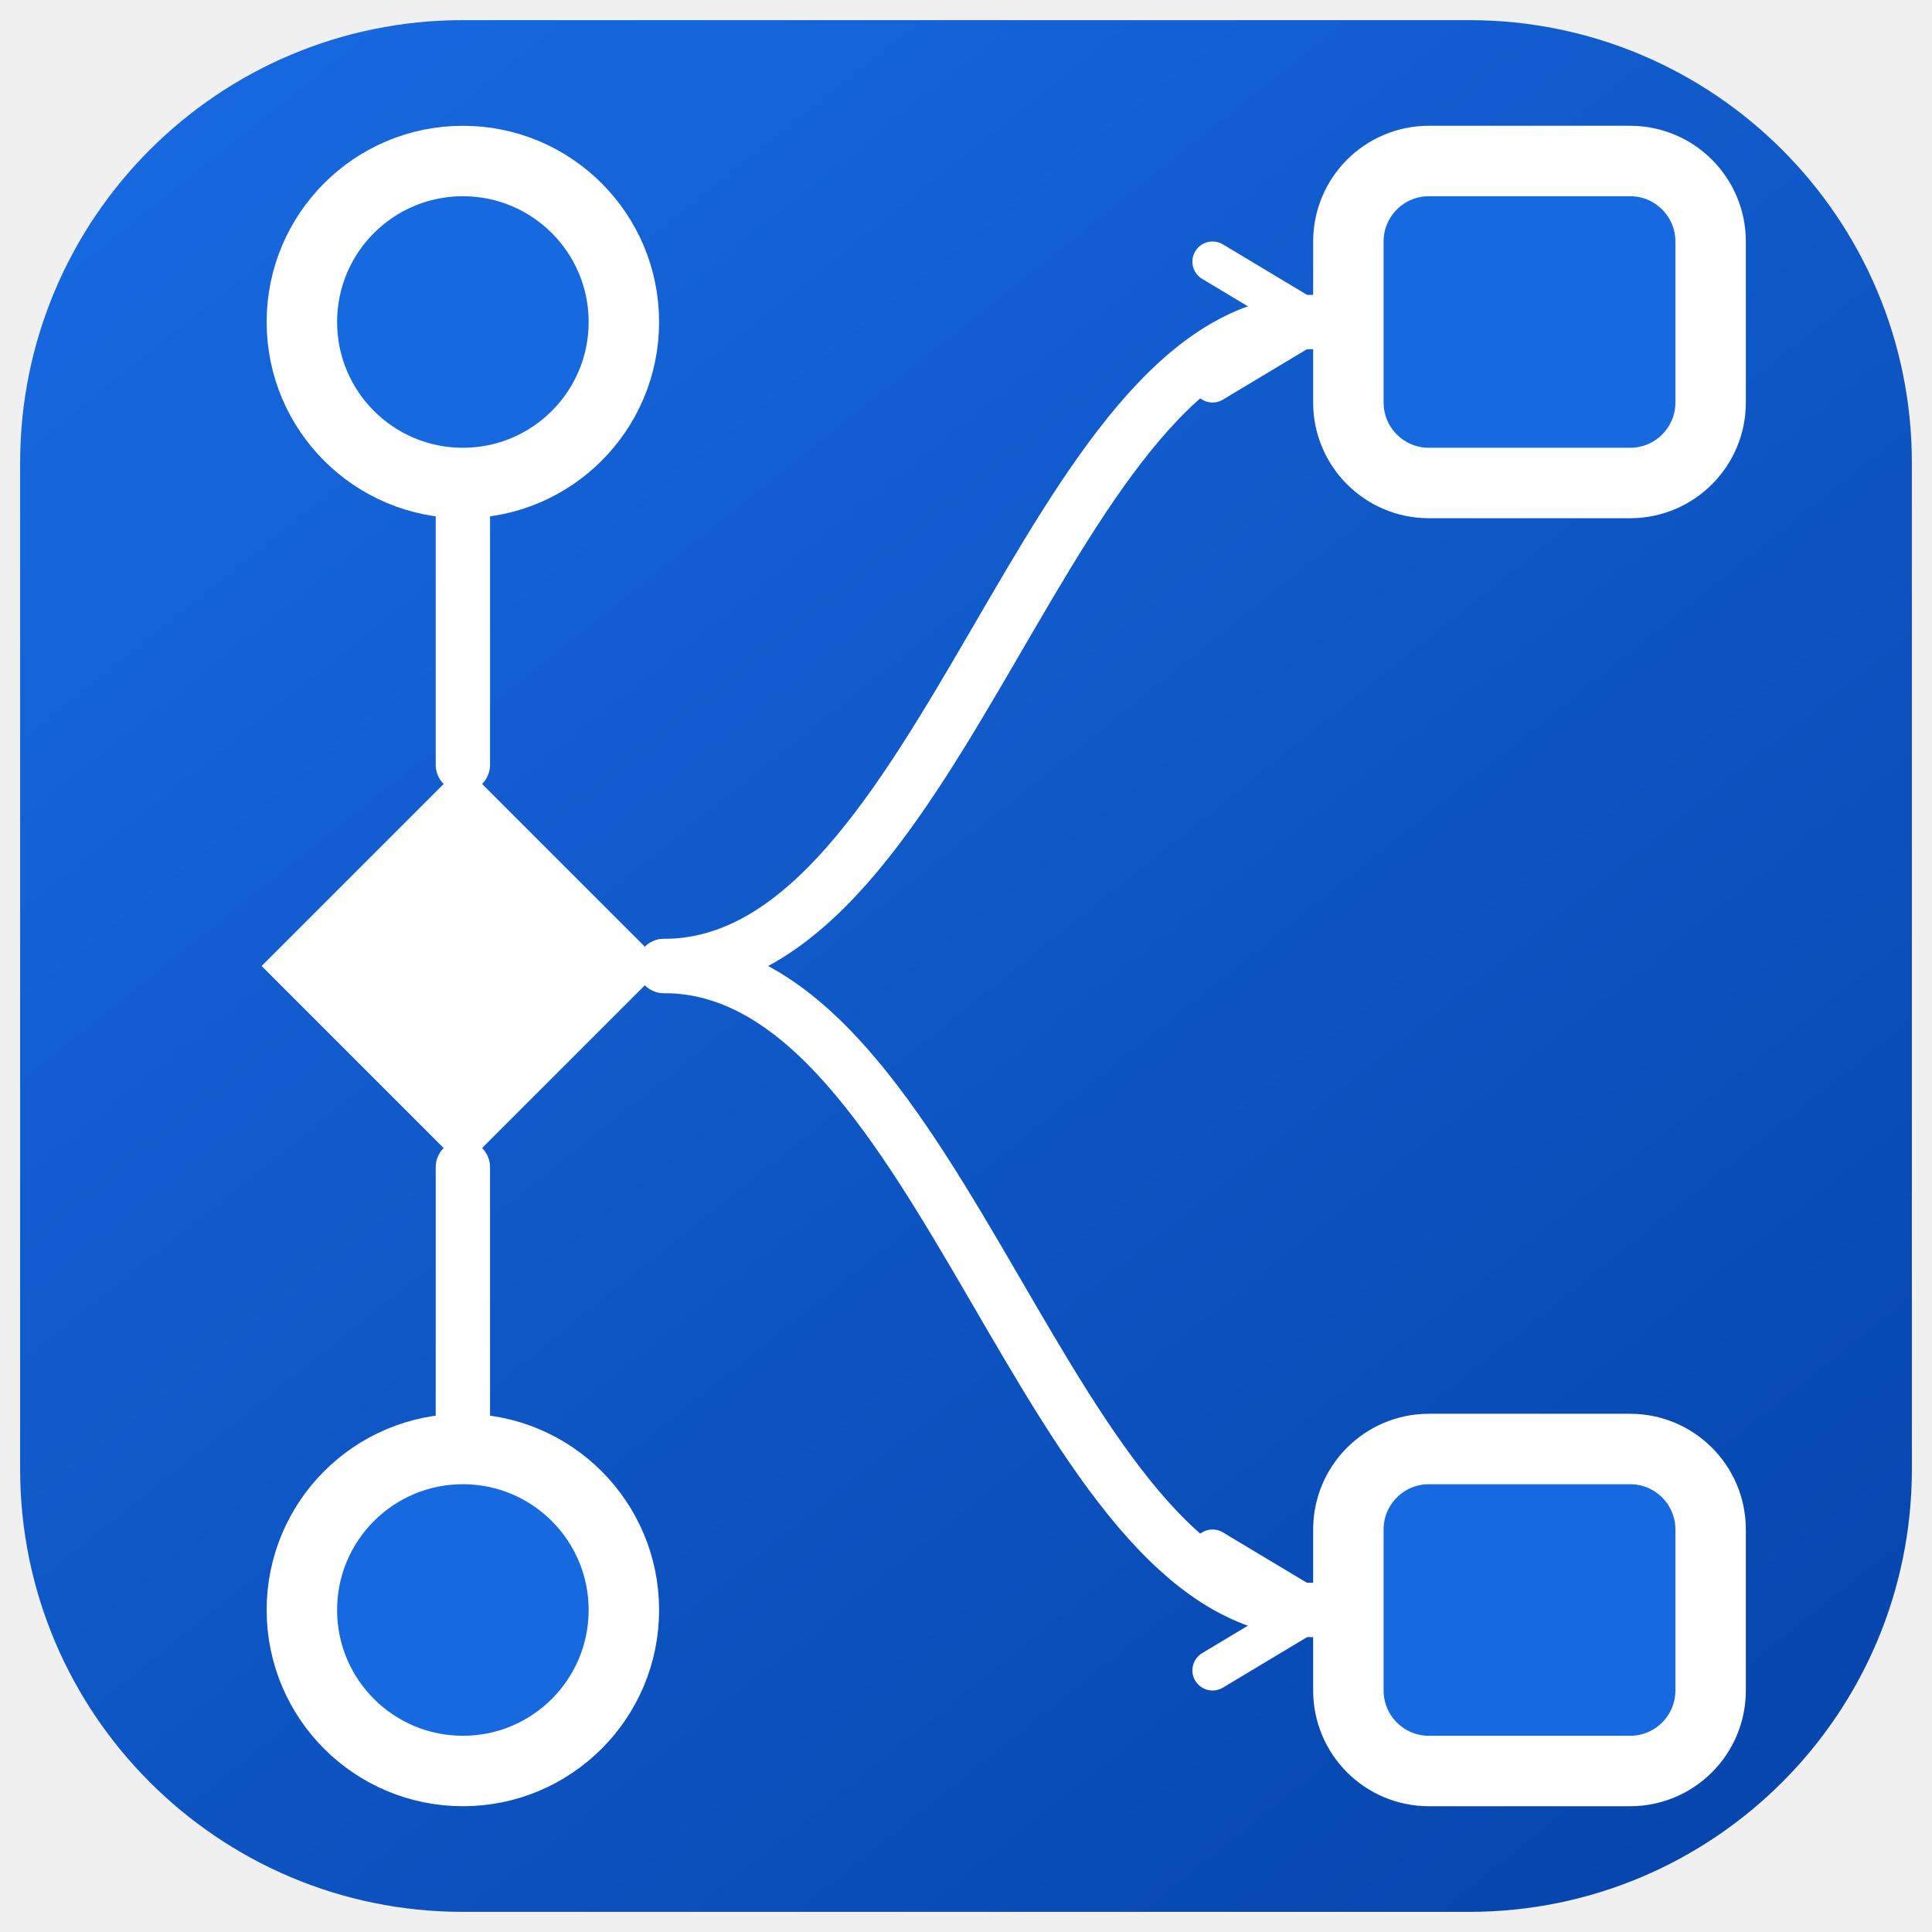
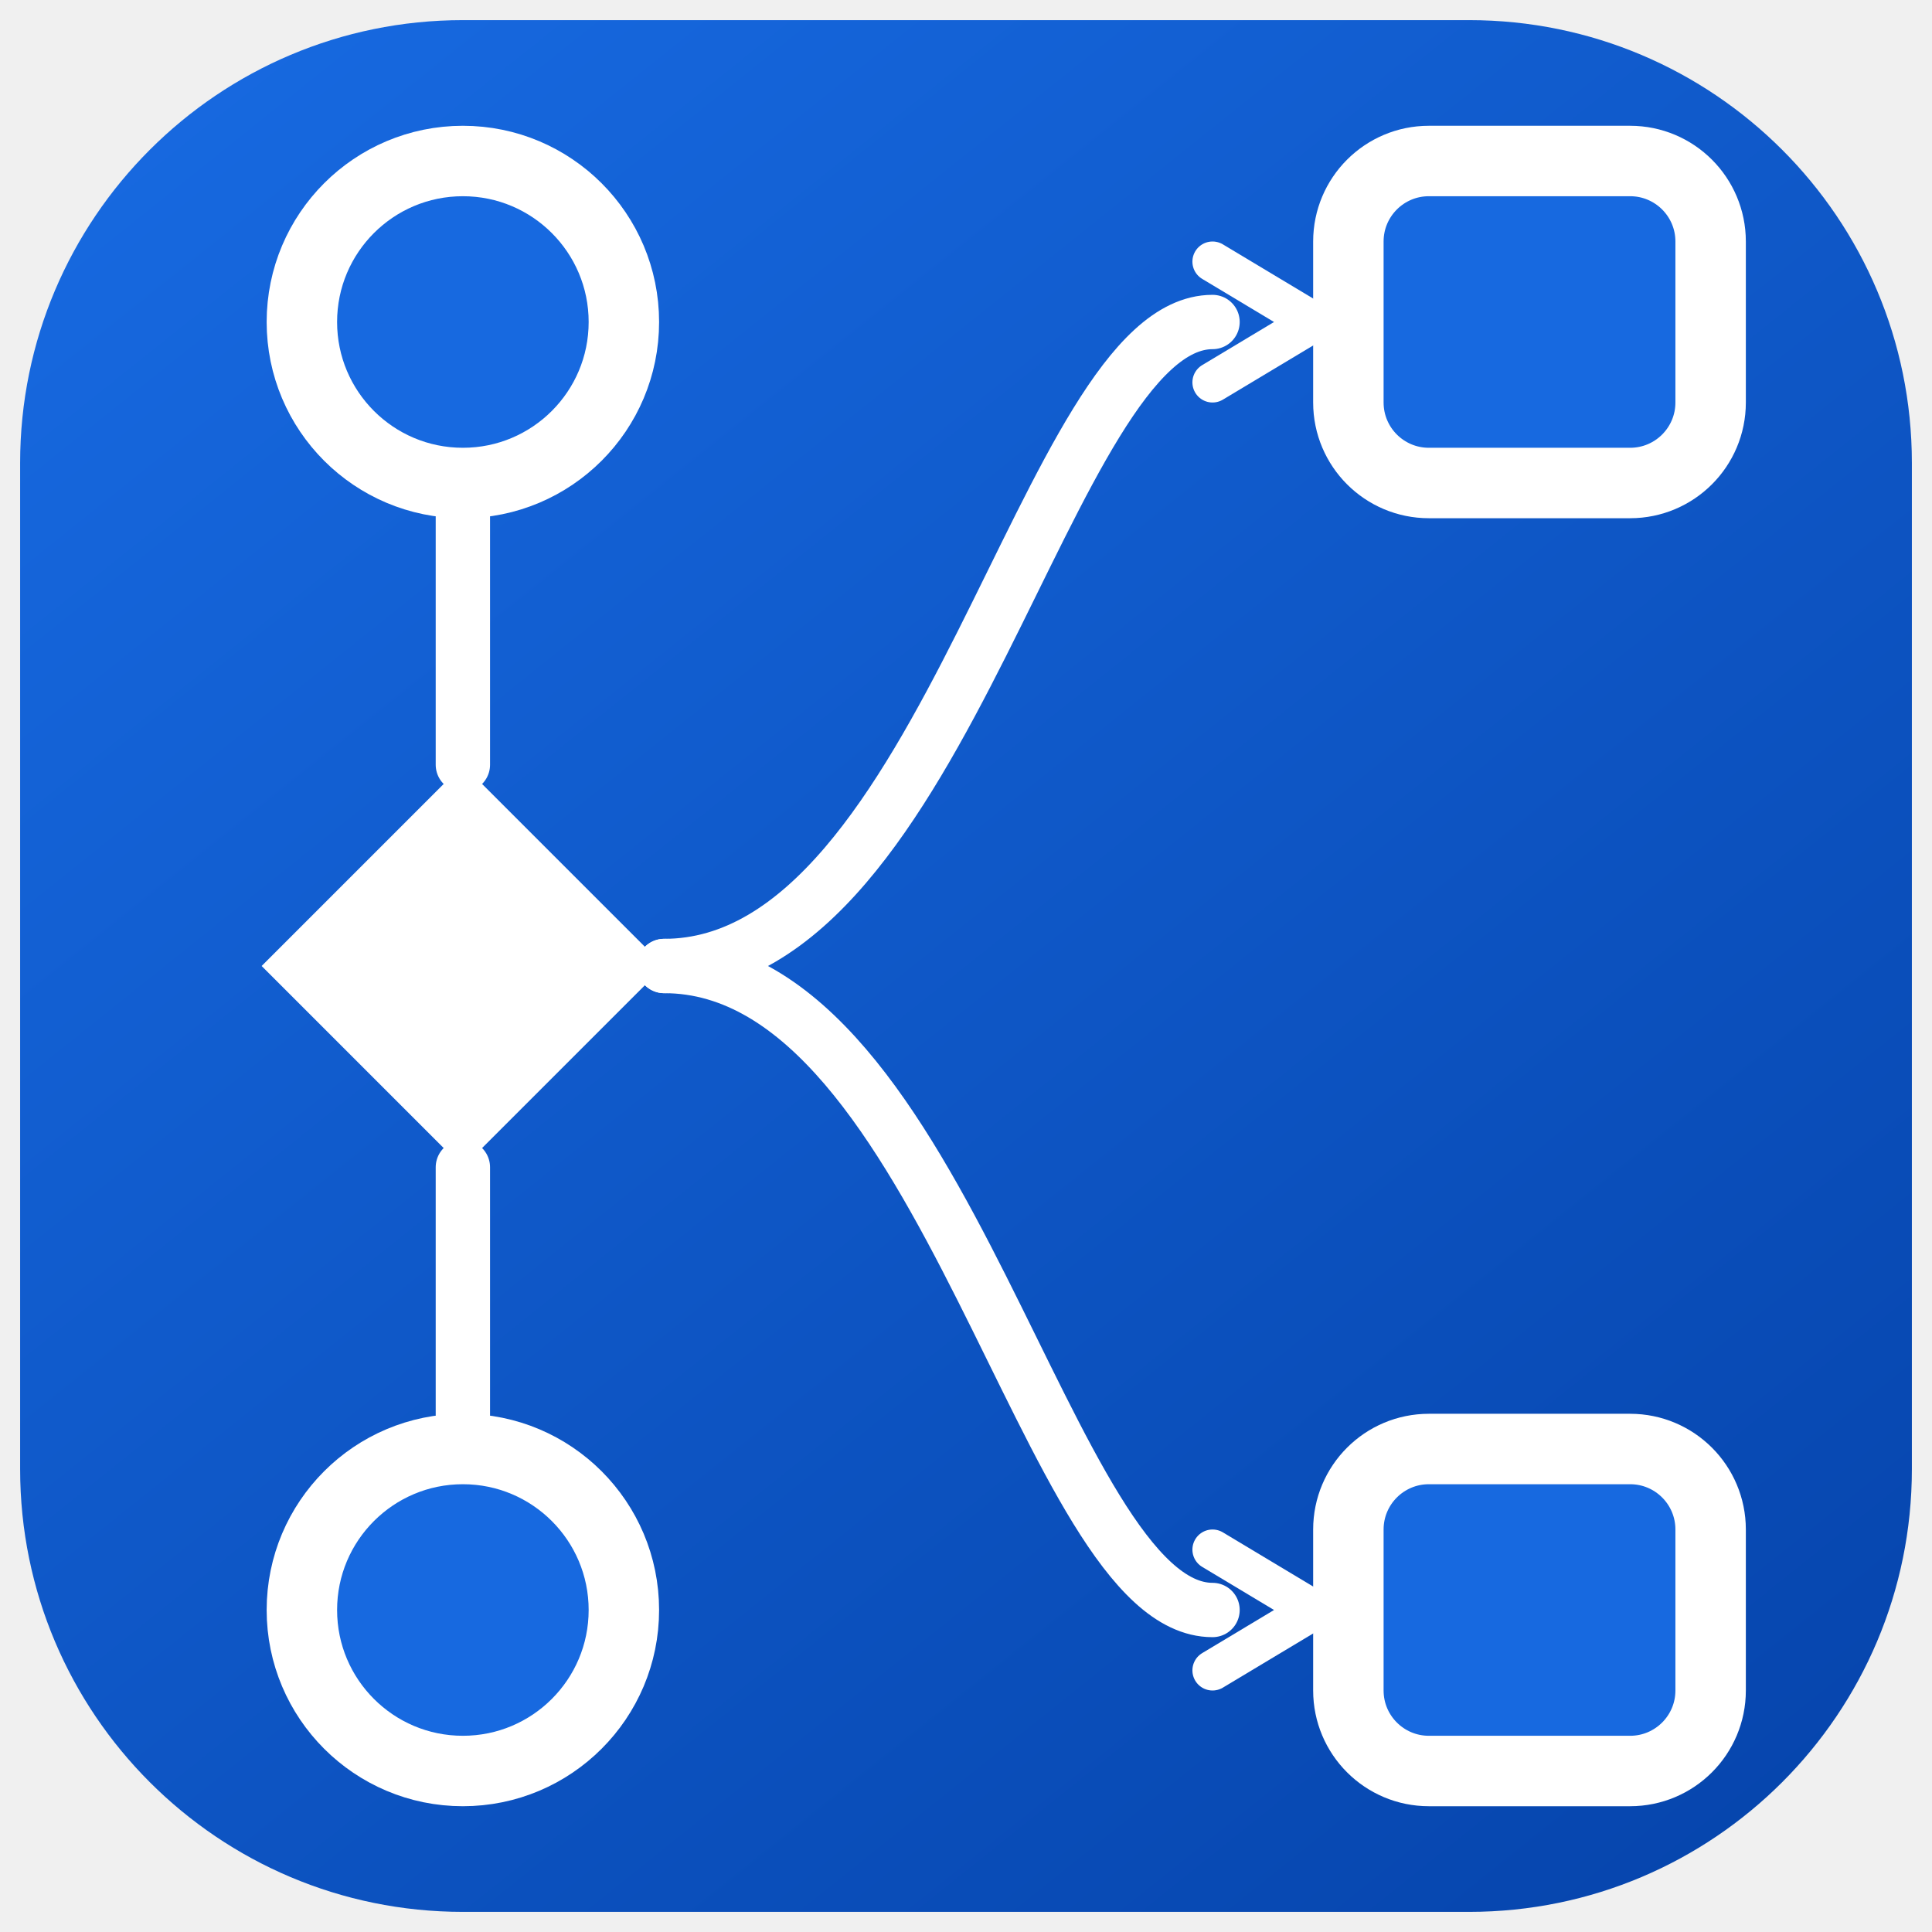
<svg xmlns="http://www.w3.org/2000/svg" viewBox="0 0 96 96" role="img" aria-labelledby="title">
  <defs>
    <linearGradient id="bg" x1="10%" y1="0%" x2="90%" y2="100%">
      <stop offset="0%" stop-color="#1769e0" />
      <stop offset="100%" stop-color="#0645ad" />
    </linearGradient>
  </defs>
  <rect x="1" y="1" width="94" height="94" rx="22" fill="url(#bg)" />
  <g transform="translate(7 0)">
    <g fill="none" stroke="#fff" stroke-width="2.7" stroke-linecap="round" stroke-linejoin="round">
      <path d="M16 24 V38" />
      <path d="M16 72 V58" />
-       <path d="M26 48 C40 48 45 16 58.25 16" />
-       <path d="M26 48 C40 48 45 80 58.25 80" />
+       <path d="M26 48 C40 48 45 16 53.25 16" />
+       <path d="M26 48 C40 48 45 80 53.25 80" />
    </g>
    <g fill="#1769e0" stroke="#fff" stroke-width="3.5">
      <circle cx="16" cy="16" r="8" />
      <circle cx="16" cy="80" r="8" />
    </g>
    <path d="M16 38 L26 48 L16 58 L6 48 Z" fill="#fff" />
    <g transform="translate(-3 0)" fill="#1769e0" stroke="#fff" stroke-width="3.5">
      <rect x="63" y="8" width="18" height="16" rx="4" />
      <rect x="63" y="72" width="18" height="16" rx="4" />
    </g>
    <g transform="translate(-3 0)" fill="none" stroke="#fff" stroke-width="2" stroke-linecap="round" stroke-linejoin="round">
      <path d="M56.25 13 L61.25 16 L56.25 19" />
      <path d="M56.25 77 L61.25 80 L56.25 83" />
    </g>
  </g>
</svg>
